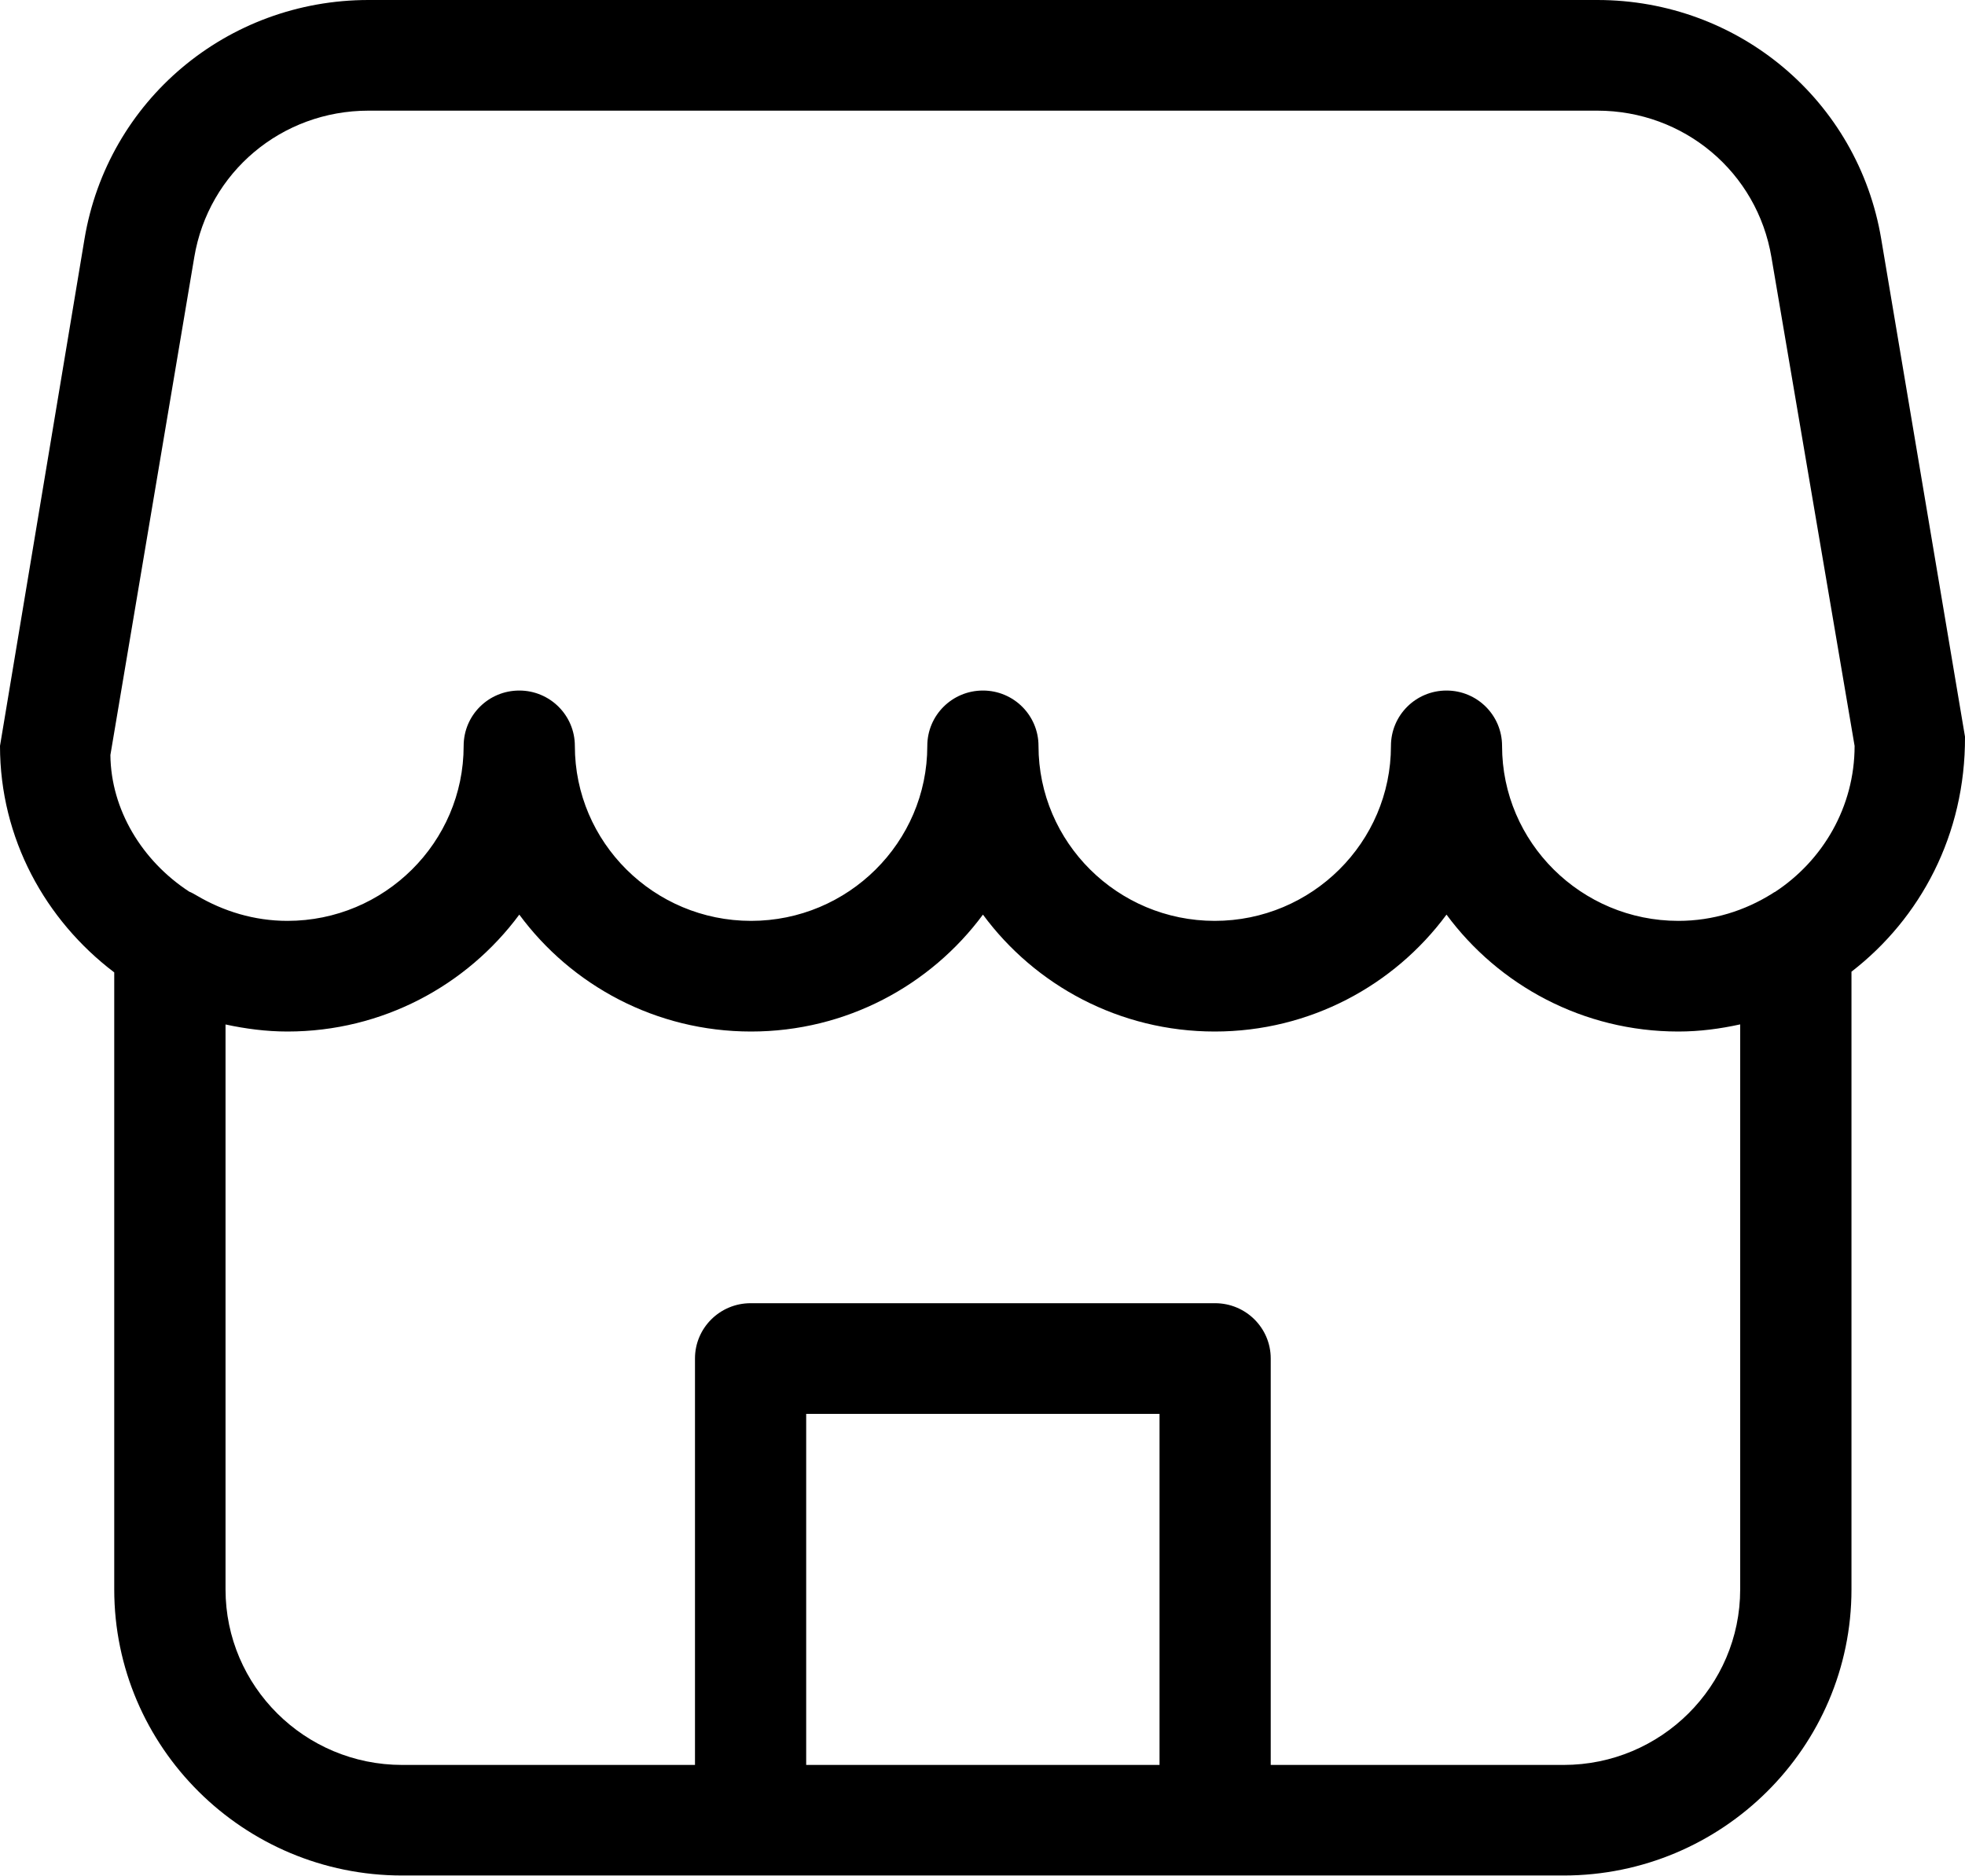
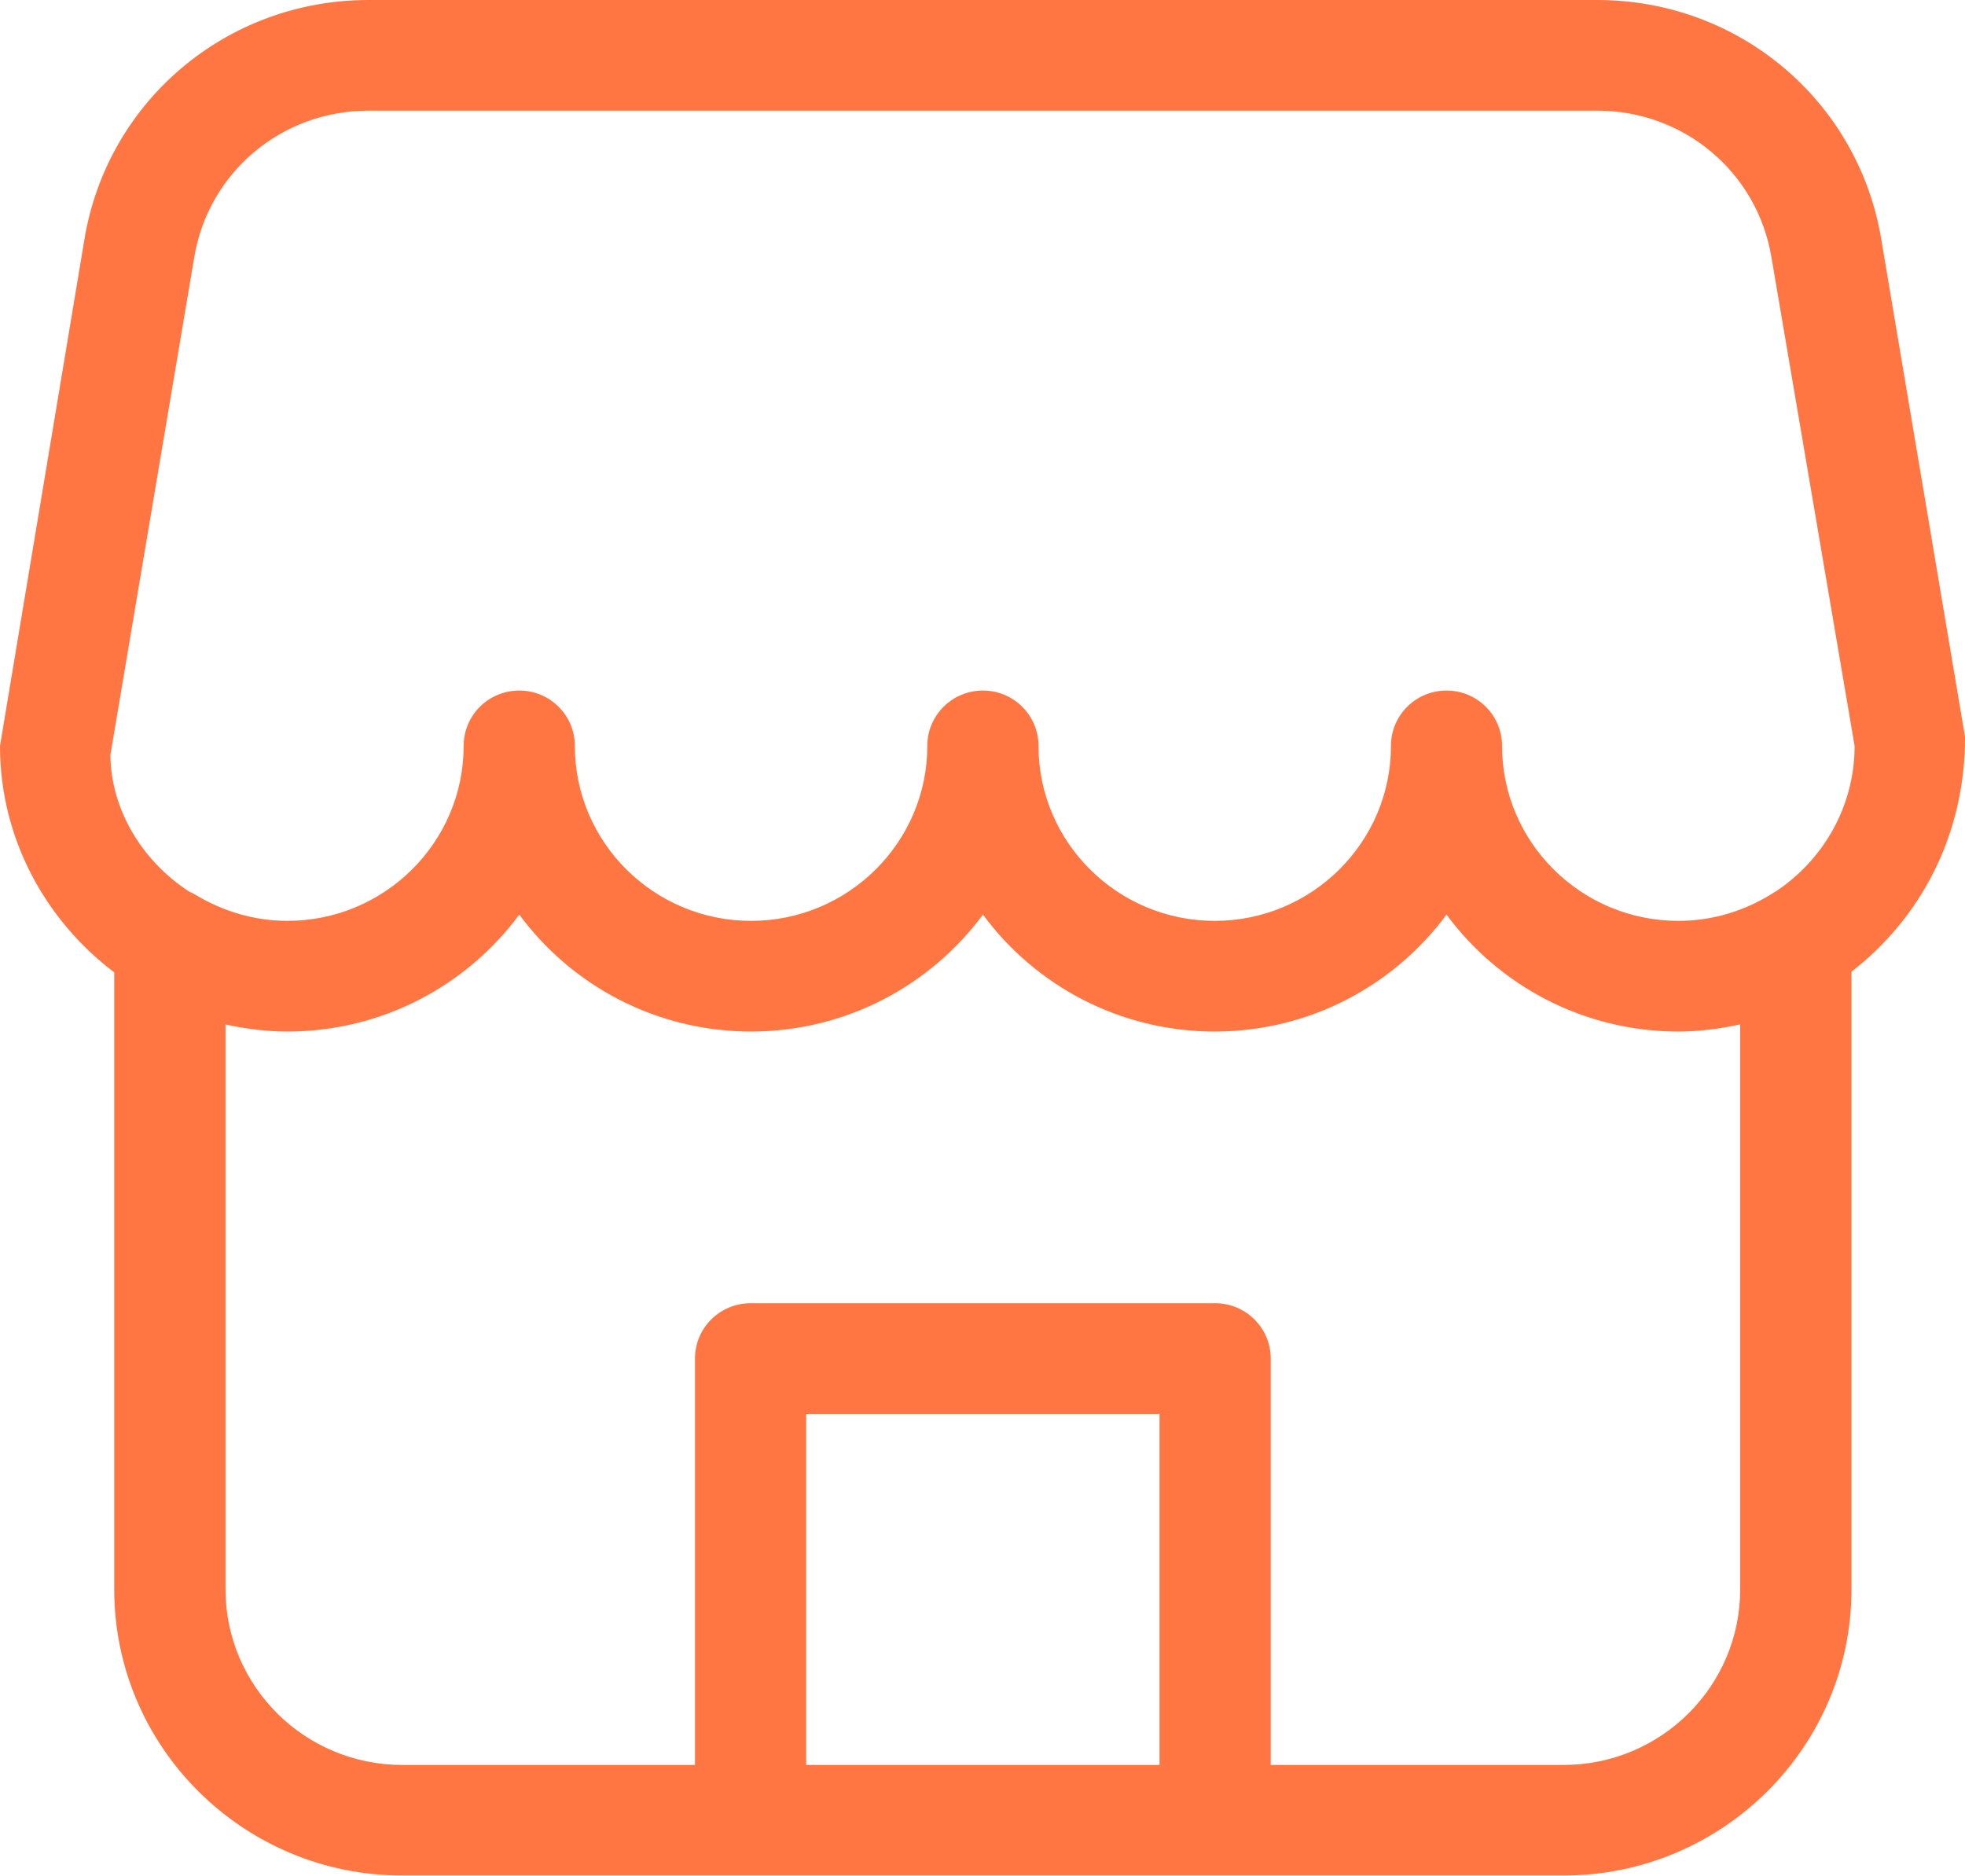
<svg xmlns="http://www.w3.org/2000/svg" width="22" height="21" viewBox="0 0 22 21" fill="none">
-   <path fill-rule="evenodd" clip-rule="evenodd" d="M19.873 9.987C19.861 9.991 19.852 9.999 19.842 10.005C19.536 10.197 19.178 10.311 18.791 10.311C17.703 10.311 16.817 9.432 16.817 8.352C16.817 8.009 16.539 7.732 16.195 7.732C15.851 7.732 15.573 8.009 15.573 8.352C15.573 9.432 14.687 10.311 13.6 10.311C12.512 10.311 11.627 9.432 11.627 8.352C11.627 8.009 11.348 7.732 11.005 7.732C10.66 7.732 10.382 8.009 10.382 8.352C10.382 9.432 9.496 10.311 8.409 10.311C7.321 10.311 6.436 9.432 6.436 8.352C6.436 8.009 6.157 7.732 5.814 7.732C5.469 7.732 5.191 8.009 5.191 8.352C5.191 9.432 4.305 10.311 3.218 10.311C2.846 10.311 2.5 10.203 2.202 10.027C2.174 10.012 2.149 9.995 2.119 9.984C1.592 9.641 1.242 9.067 1.236 8.454L2.175 2.88C2.334 1.928 3.154 1.239 4.126 1.239H17.883C18.854 1.239 19.674 1.928 19.833 2.881L20.764 8.352C20.764 9.035 20.408 9.636 19.873 9.987ZM19.483 17.797C19.483 18.88 18.597 19.762 17.506 19.762H14.227V15.211C14.227 14.869 13.948 14.592 13.604 14.592H8.404C8.06 14.592 7.781 14.869 7.781 15.211V19.762H4.503C3.411 19.762 2.525 18.88 2.525 17.797V11.471C2.748 11.519 2.98 11.55 3.218 11.55C4.282 11.55 5.227 11.034 5.814 10.241C6.399 11.034 7.344 11.55 8.409 11.55C9.473 11.55 10.418 11.034 11.005 10.241C11.59 11.034 12.535 11.55 13.6 11.55C14.664 11.55 15.609 11.034 16.195 10.241C16.781 11.034 17.726 11.55 18.791 11.55C19.03 11.55 19.26 11.519 19.483 11.47V17.797ZM9.026 19.762H12.982V15.831H9.026V19.762ZM21.062 2.676C20.803 1.126 19.466 0 17.883 0H4.126C2.542 0 1.205 1.126 0.946 2.676L0 8.352C0 9.389 0.508 10.303 1.279 10.888V17.797C1.279 19.563 2.725 21 4.503 21H17.506C19.283 21 20.729 19.563 20.729 17.797V10.88C21.5 10.284 22.005 9.347 22 8.249L21.062 2.676Z" fill="#000000" />
+   <path fill-rule="evenodd" clip-rule="evenodd" d="M19.873 9.987C19.861 9.991 19.852 9.999 19.842 10.005C19.536 10.197 19.178 10.311 18.791 10.311C17.703 10.311 16.817 9.432 16.817 8.352C16.817 8.009 16.539 7.732 16.195 7.732C15.851 7.732 15.573 8.009 15.573 8.352C15.573 9.432 14.687 10.311 13.6 10.311C12.512 10.311 11.627 9.432 11.627 8.352C11.627 8.009 11.348 7.732 11.005 7.732C10.66 7.732 10.382 8.009 10.382 8.352C10.382 9.432 9.496 10.311 8.409 10.311C7.321 10.311 6.436 9.432 6.436 8.352C6.436 8.009 6.157 7.732 5.814 7.732C5.469 7.732 5.191 8.009 5.191 8.352C5.191 9.432 4.305 10.311 3.218 10.311C2.846 10.311 2.5 10.203 2.202 10.027C2.174 10.012 2.149 9.995 2.119 9.984C1.592 9.641 1.242 9.067 1.236 8.454L2.175 2.88C2.334 1.928 3.154 1.239 4.126 1.239H17.883C18.854 1.239 19.674 1.928 19.833 2.881L20.764 8.352C20.764 9.035 20.408 9.636 19.873 9.987ZM19.483 17.797C19.483 18.88 18.597 19.762 17.506 19.762H14.227V15.211C14.227 14.869 13.948 14.592 13.604 14.592H8.404C8.06 14.592 7.781 14.869 7.781 15.211V19.762H4.503C3.411 19.762 2.525 18.88 2.525 17.797V11.471C2.748 11.519 2.98 11.55 3.218 11.55C4.282 11.55 5.227 11.034 5.814 10.241C6.399 11.034 7.344 11.55 8.409 11.55C9.473 11.55 10.418 11.034 11.005 10.241C11.59 11.034 12.535 11.55 13.6 11.55C14.664 11.55 15.609 11.034 16.195 10.241C16.781 11.034 17.726 11.55 18.791 11.55C19.03 11.55 19.26 11.519 19.483 11.47V17.797ZM9.026 19.762H12.982V15.831H9.026V19.762ZM21.062 2.676C20.803 1.126 19.466 0 17.883 0H4.126C2.542 0 1.205 1.126 0.946 2.676L0 8.352C0 9.389 0.508 10.303 1.279 10.888V17.797C1.279 19.563 2.725 21 4.503 21H17.506C19.283 21 20.729 19.563 20.729 17.797V10.88C21.5 10.284 22.005 9.347 22 8.249L21.062 2.676Z" fill="#FF7643" />
</svg>
